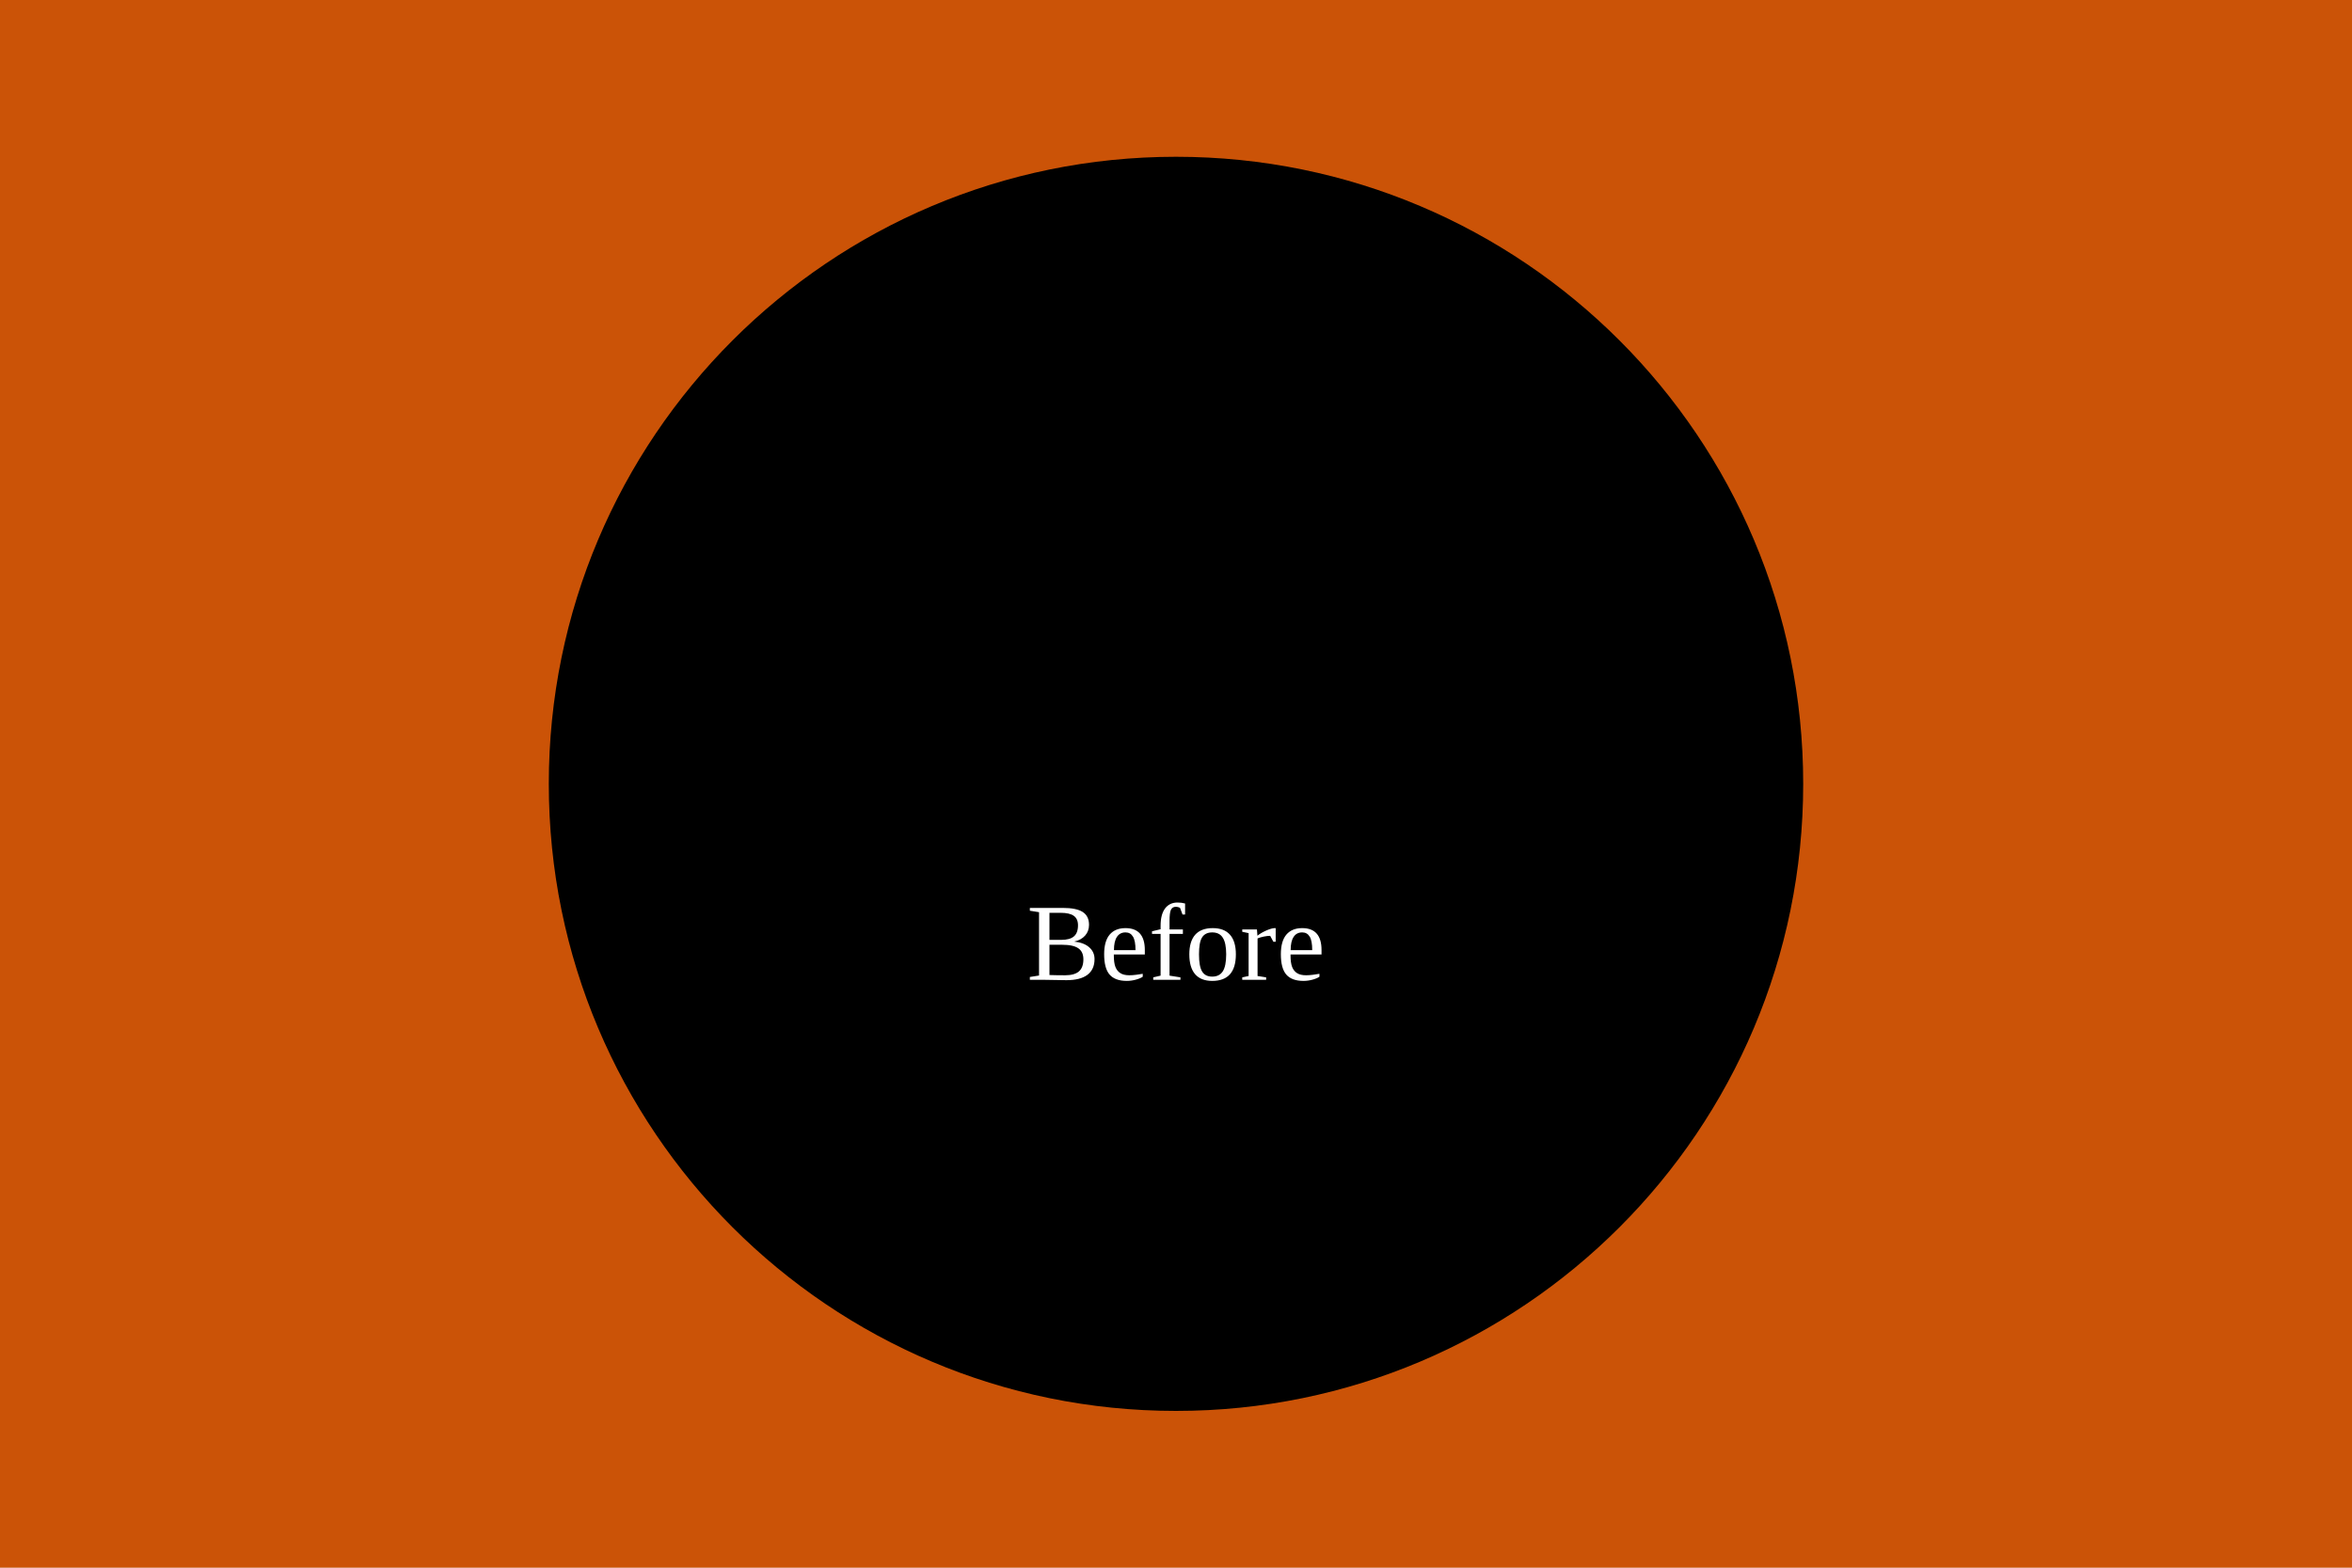
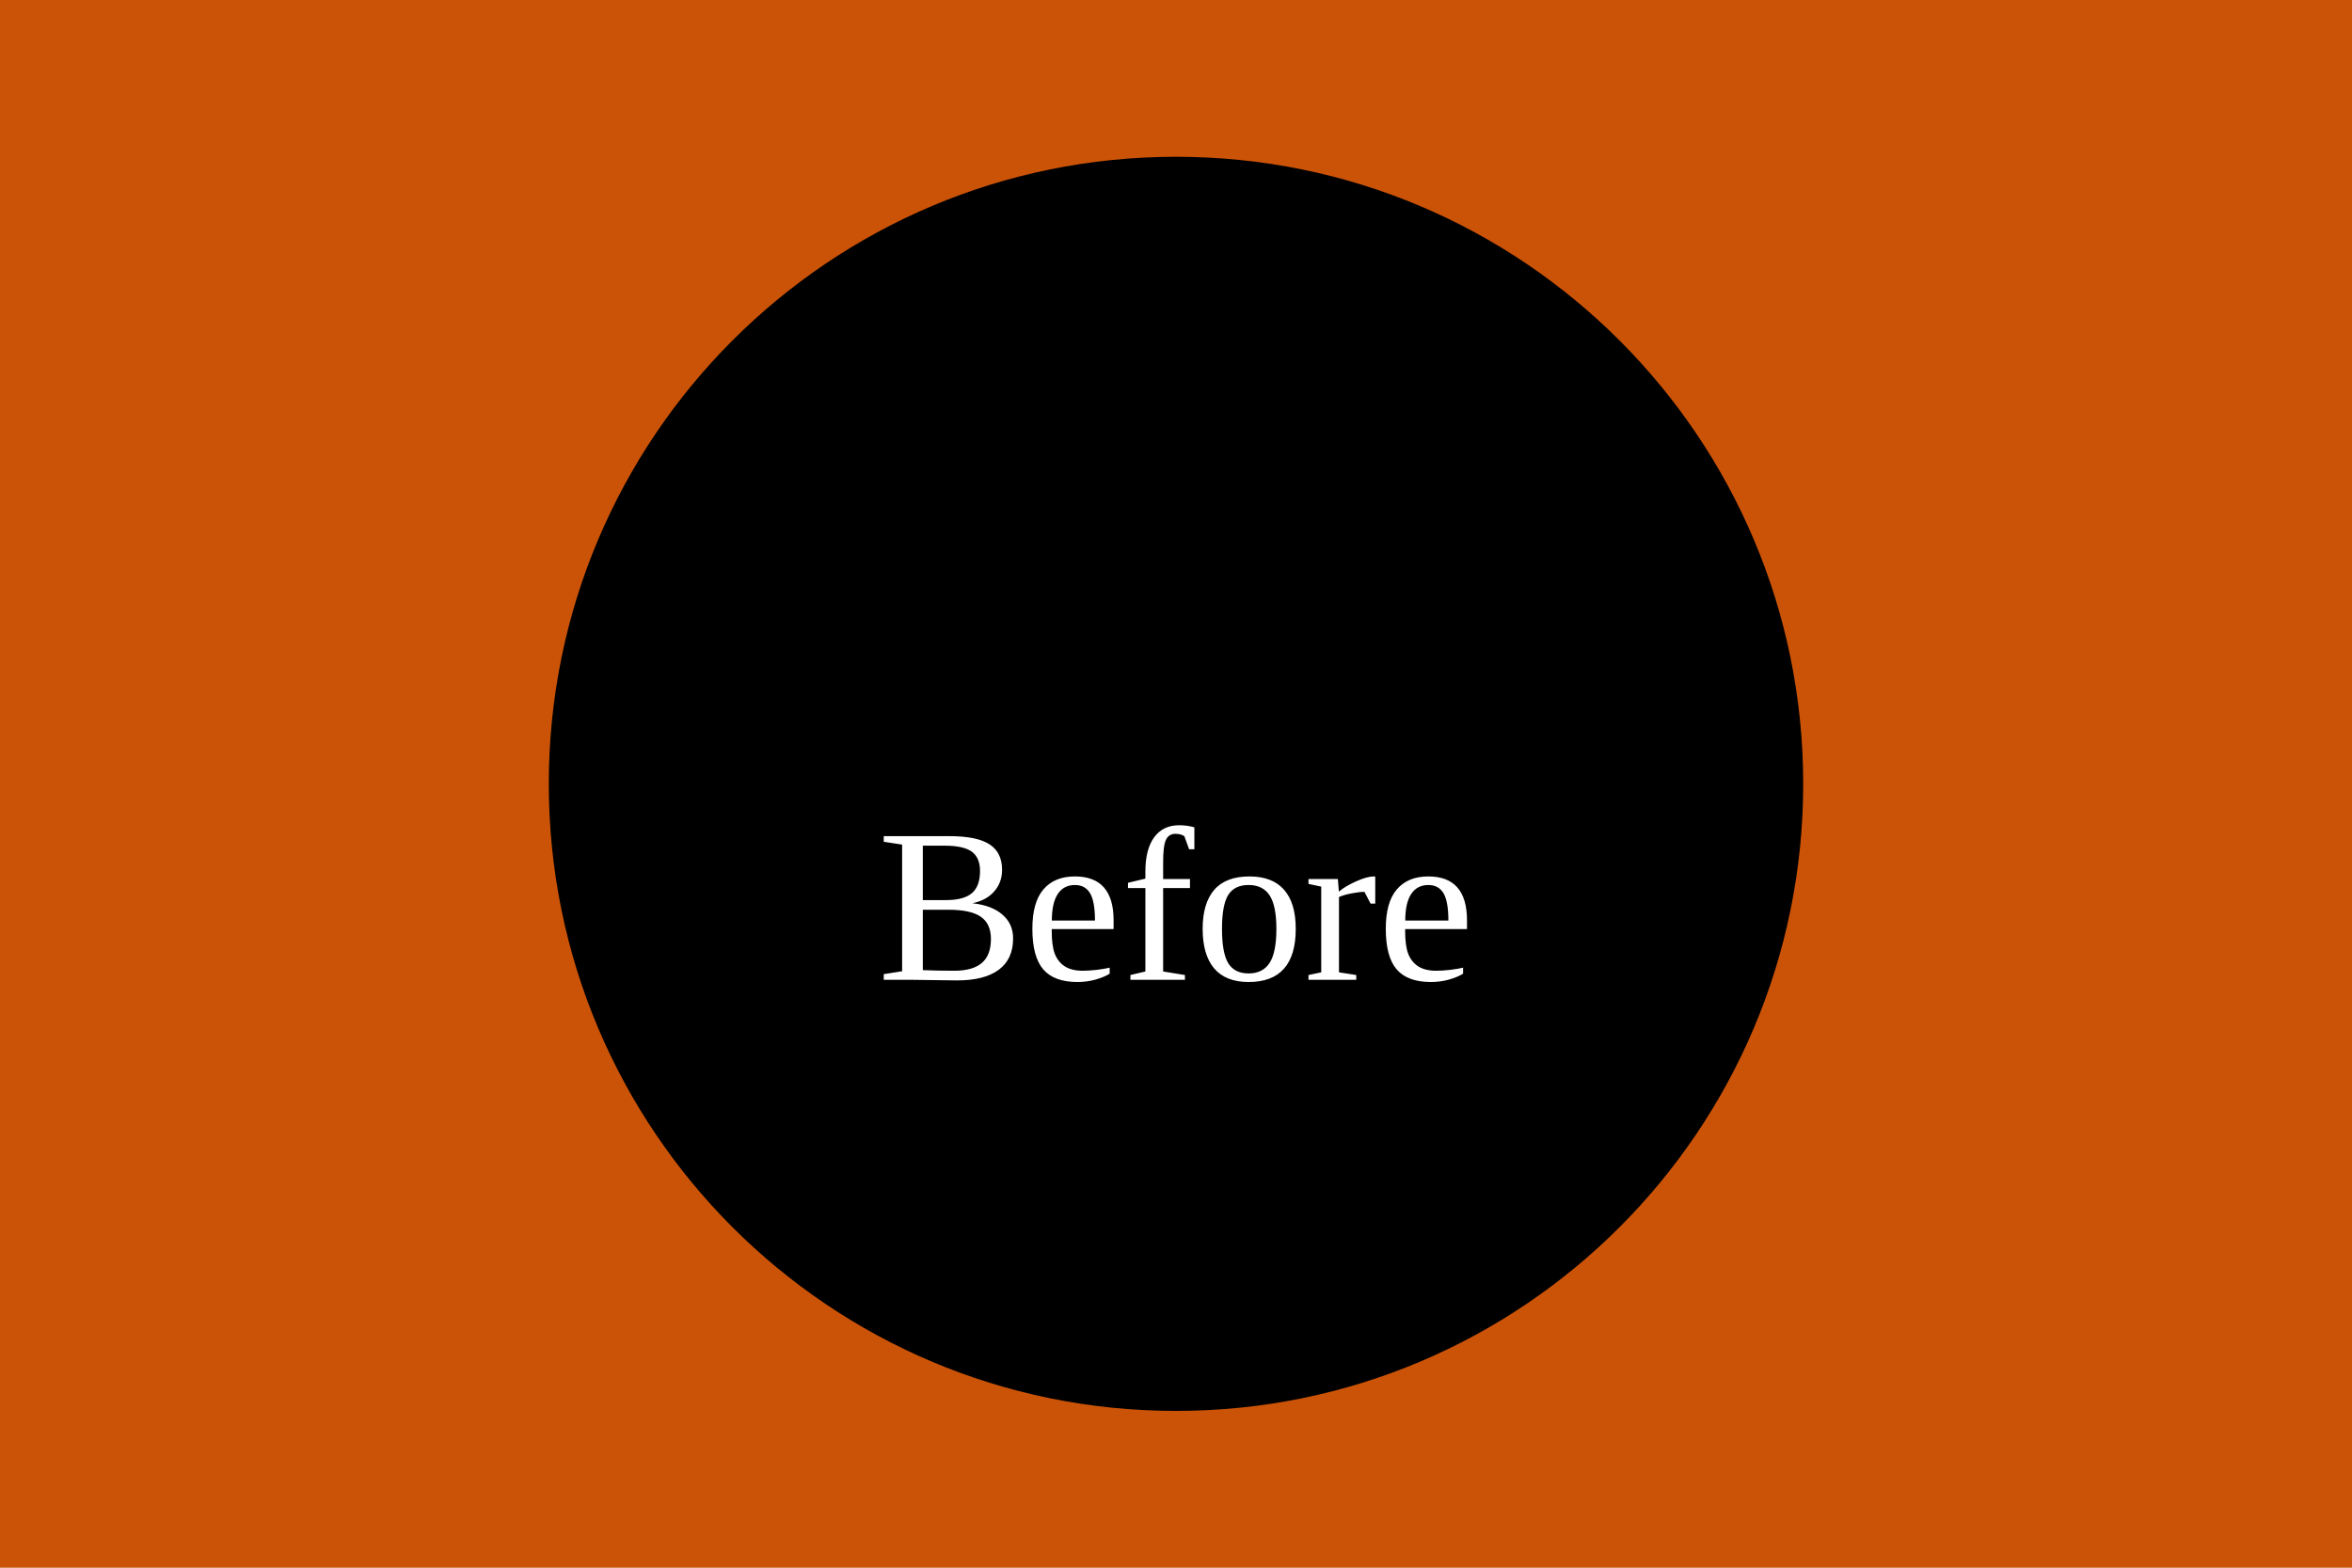
<svg xmlns="http://www.w3.org/2000/svg" version="1.1" baseProfile="full" width="300" height="200">
  <rect width="100%" height="100%" fill="#cb5307" />
  <circle cx="150" cy="100" r="80" fill="black" />
-   <text x="150" y="125" font-size="14" text-anchor="middle" fill="white">Before</text>
+   <text x="150" y="125" font-size="28" text-anchor="middle" fill="white">Before</text>
</svg>
